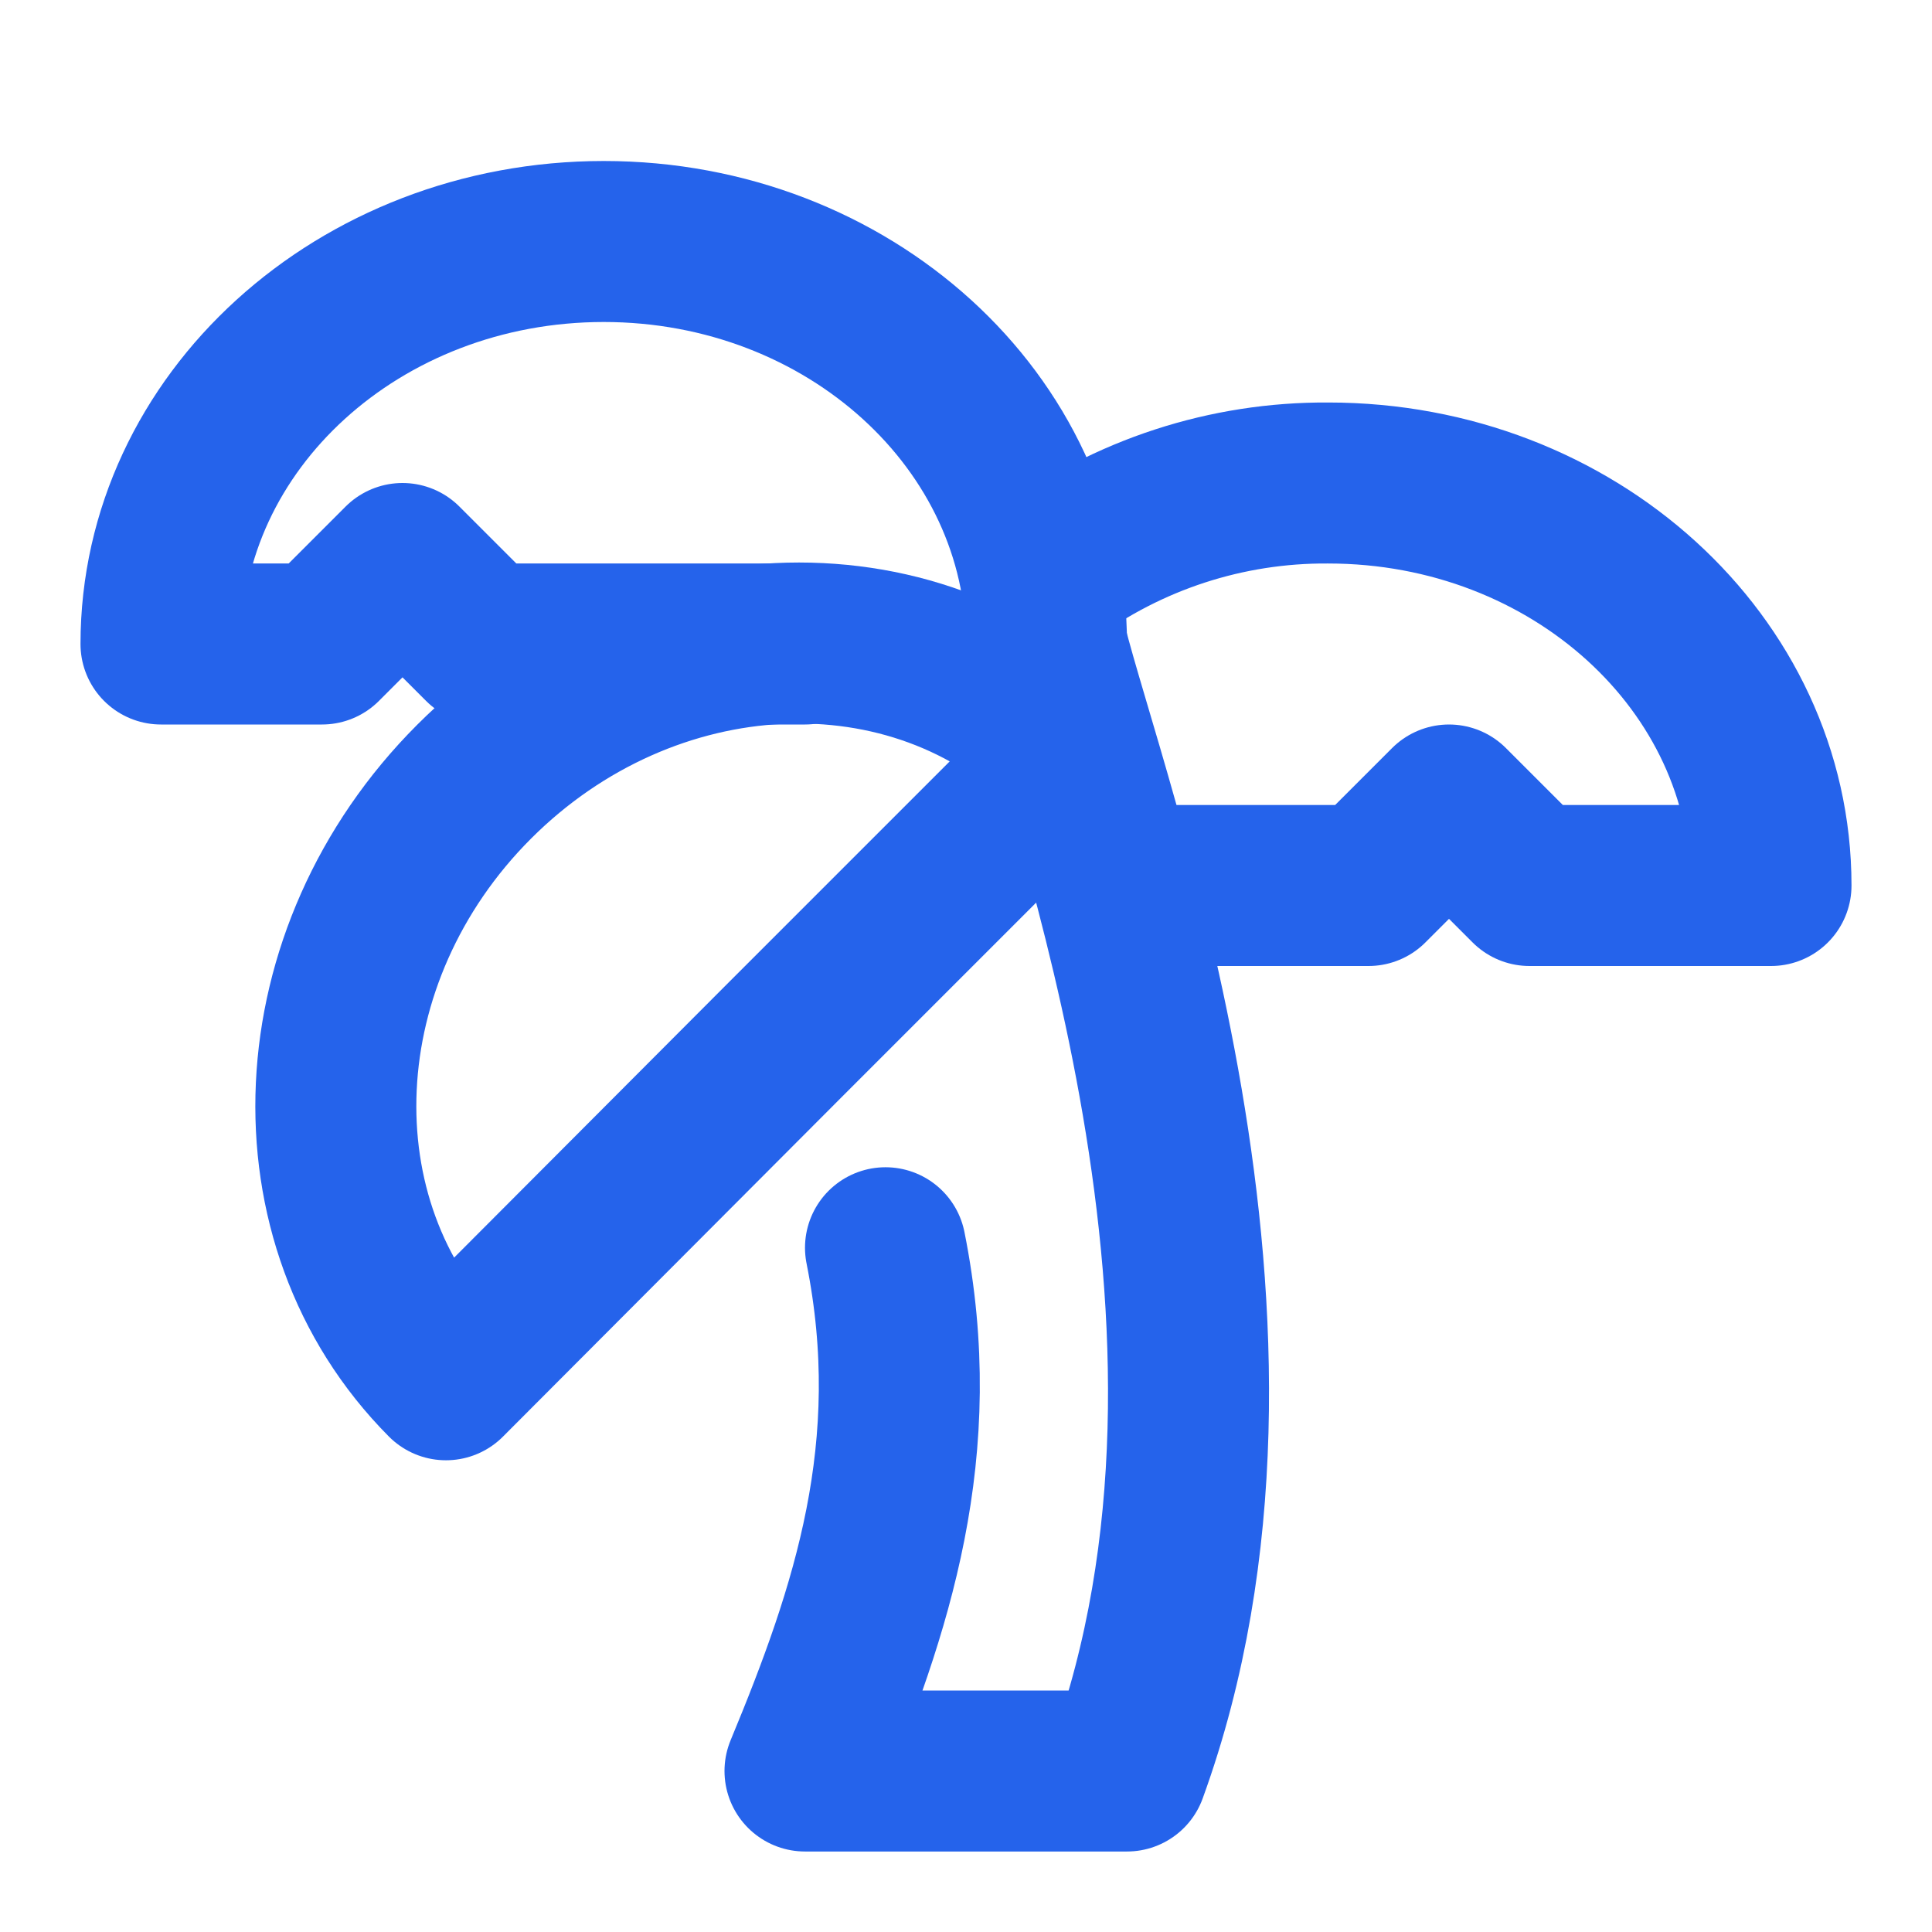
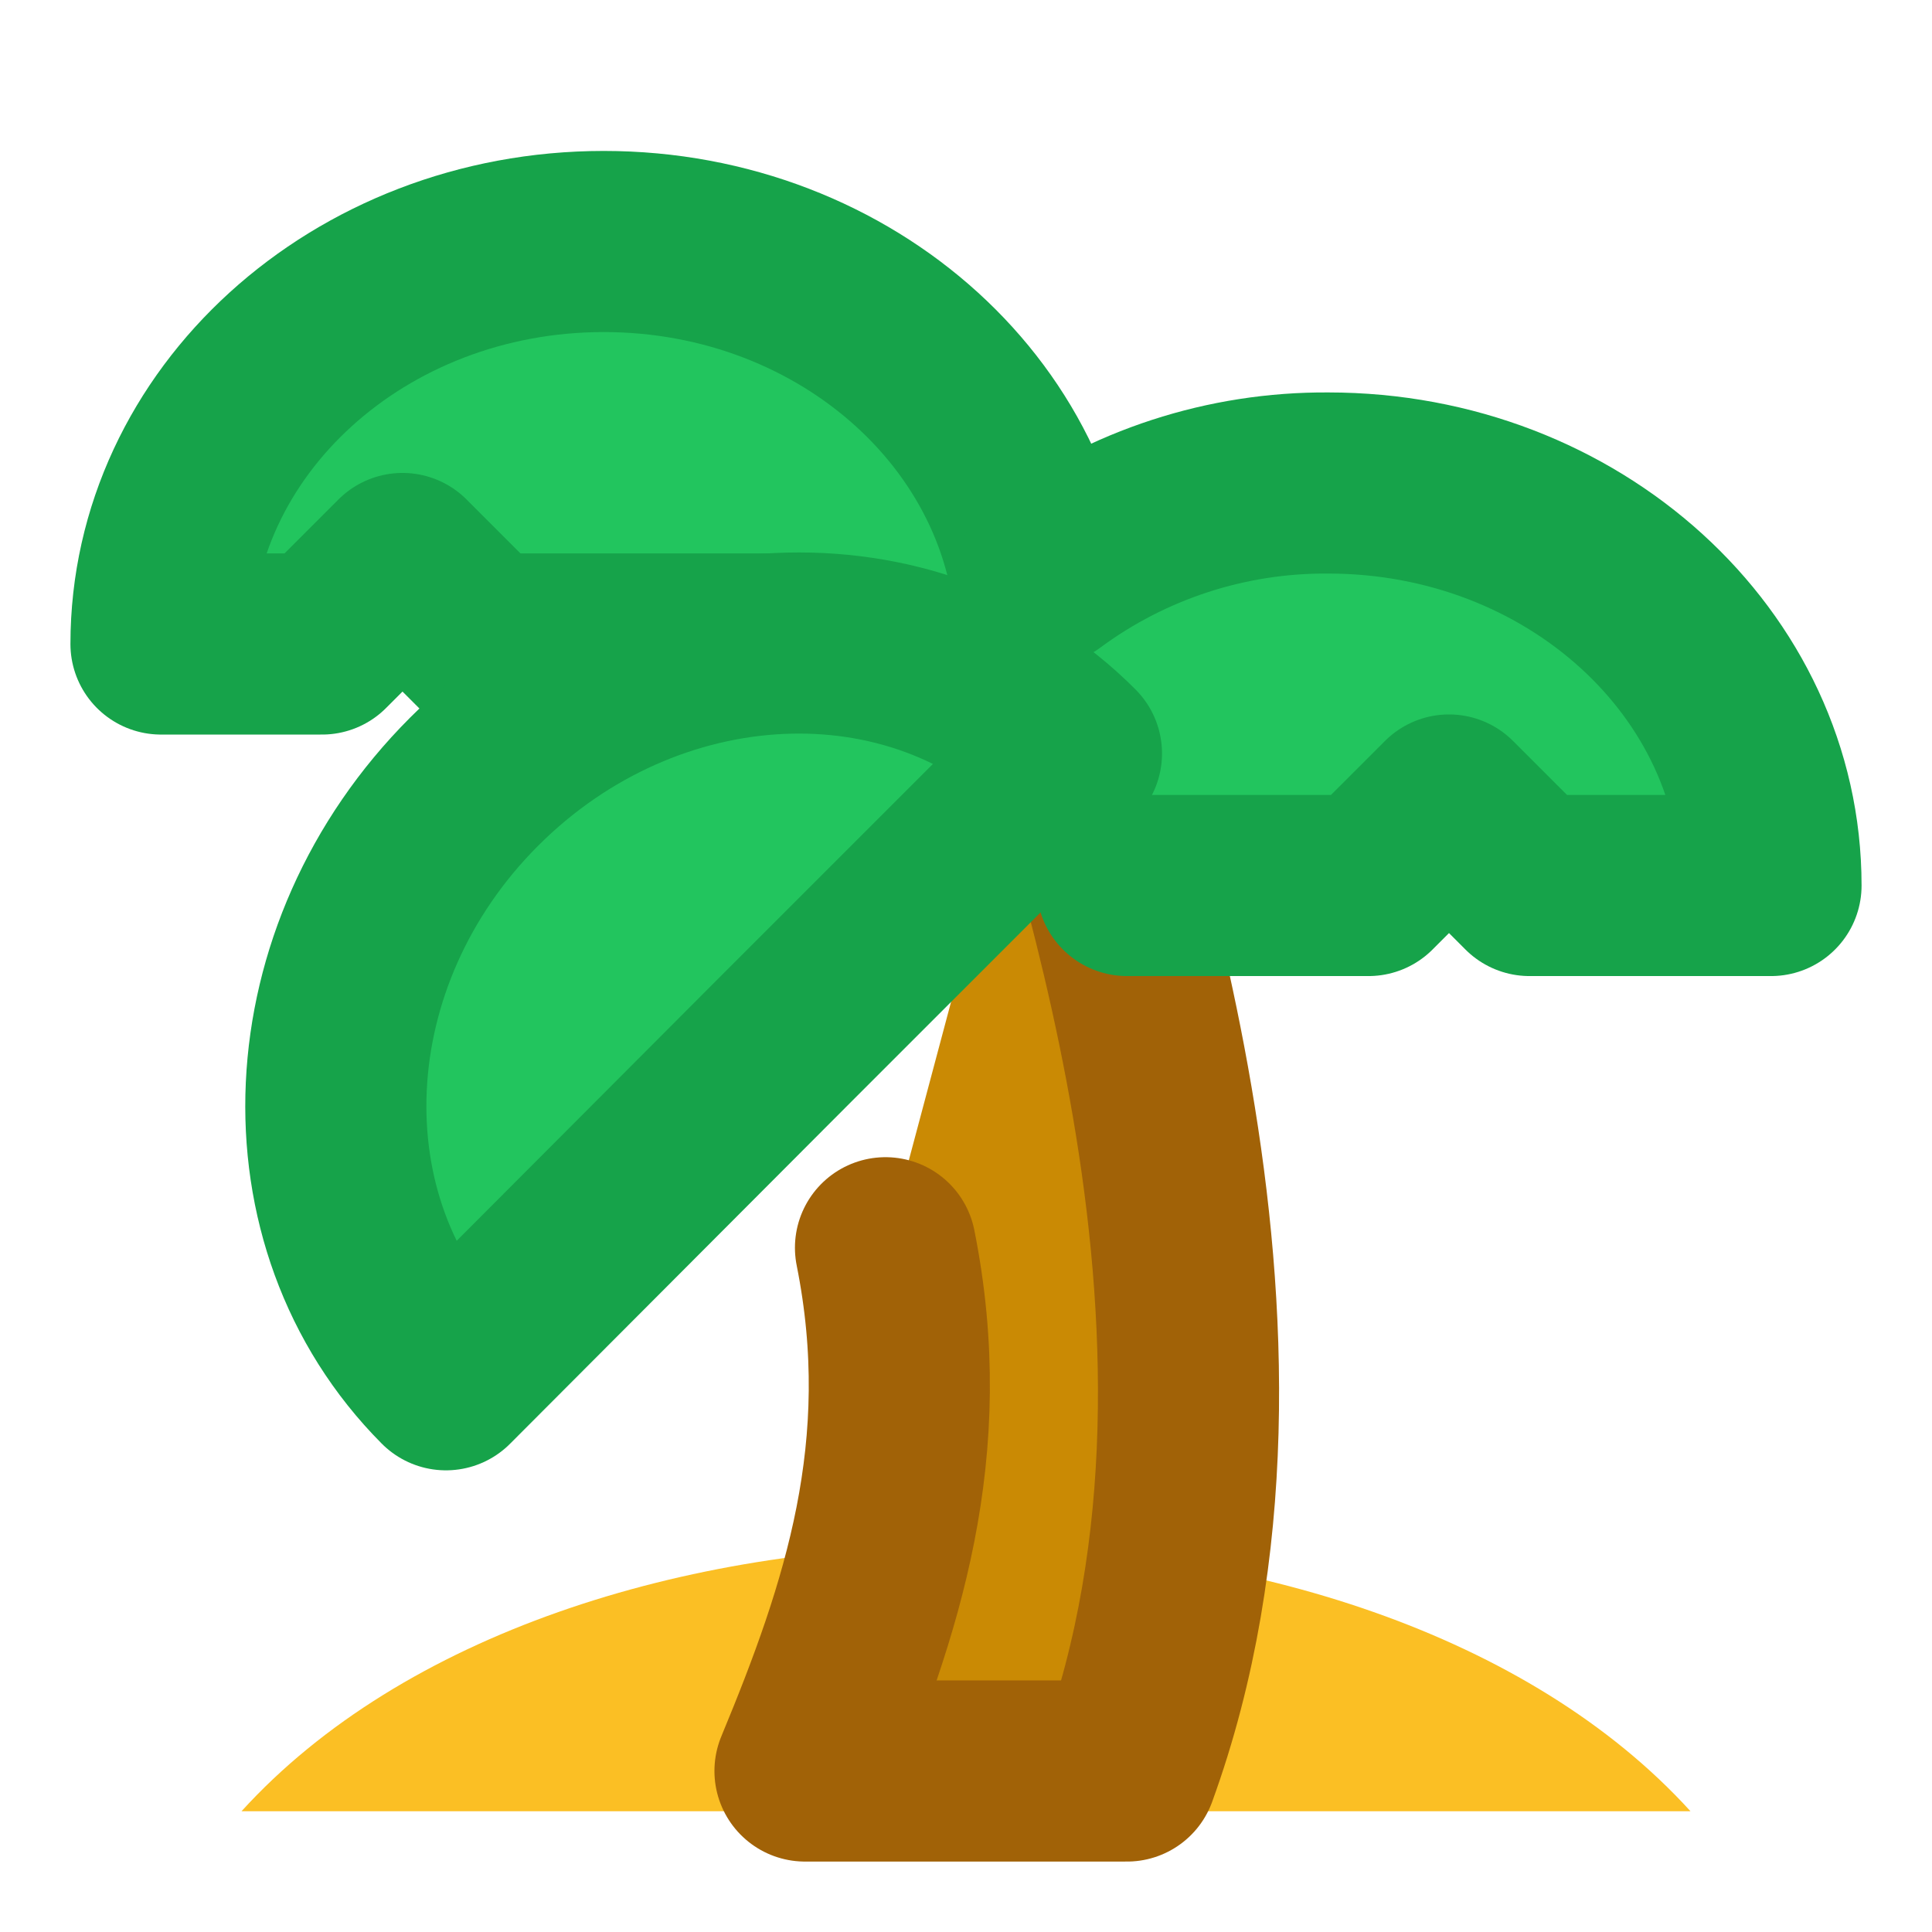
- <svg xmlns="http://www.w3.org/2000/svg" viewBox="0 0 24 24" fill="none" stroke="#2563eb" stroke-width="2" stroke-linecap="round" stroke-linejoin="round">
-   <path d="M13 8c0-2.76-2.46-5-5.5-5S2 5.24 2 8h2l1-1 1 1h4" />
-   <path d="M13 7.14A5.82 5.82 0 0 1 16.5 6c3.04 0 5.5 2.24 5.5 5h-3l-1-1-1 1h-3" />
-   <path d="M5.89 9.71c-2.15 2.15-2.3 5.47-.35 7.43l4.24-4.25.7-.7.71-.71 2.12-2.12c-1.95-1.96-5.27-1.8-7.42.35" />
-   <path d="M11 15.5c.5 2.5-.17 4.5-1 6.5h4c2-5.5-.5-12-1-14" />
+ <svg xmlns="http://www.w3.org/2000/svg" viewBox="0 0 24 24" fill="none" stroke-width="2.25" stroke-linecap="round" stroke-linejoin="round">
+   <path d="M3 22.5c2-2.2 5.5-3.3 9-3.3s7 1.1 9 3.3z" fill="#fbbf24" />
+   <path d="M11 15.5c.5 2.5-.17 4.5-1 6.5h4c2-5.5-.5-12-1-14" stroke="#a16207" fill="#ca8a04" />
+   <g stroke="#16a34a" fill="#22c55e">
+     <path d="M13 8c0-2.76-2.46-5-5.5-5S2 5.24 2 8h2l1-1 1 1h4" />
+     <path d="M13 7.14A5.82 5.82 0 0 1 16.5 6c3.04 0 5.5 2.24 5.5 5h-3l-1-1-1 1h-3" />
+     <path d="M5.89 9.71c-2.15 2.15-2.3 5.47-.35 7.43l4.24-4.25.7-.7.71-.71 2.12-2.12c-1.95-1.96-5.27-1.8-7.42.35" />
+   </g>
</svg>
